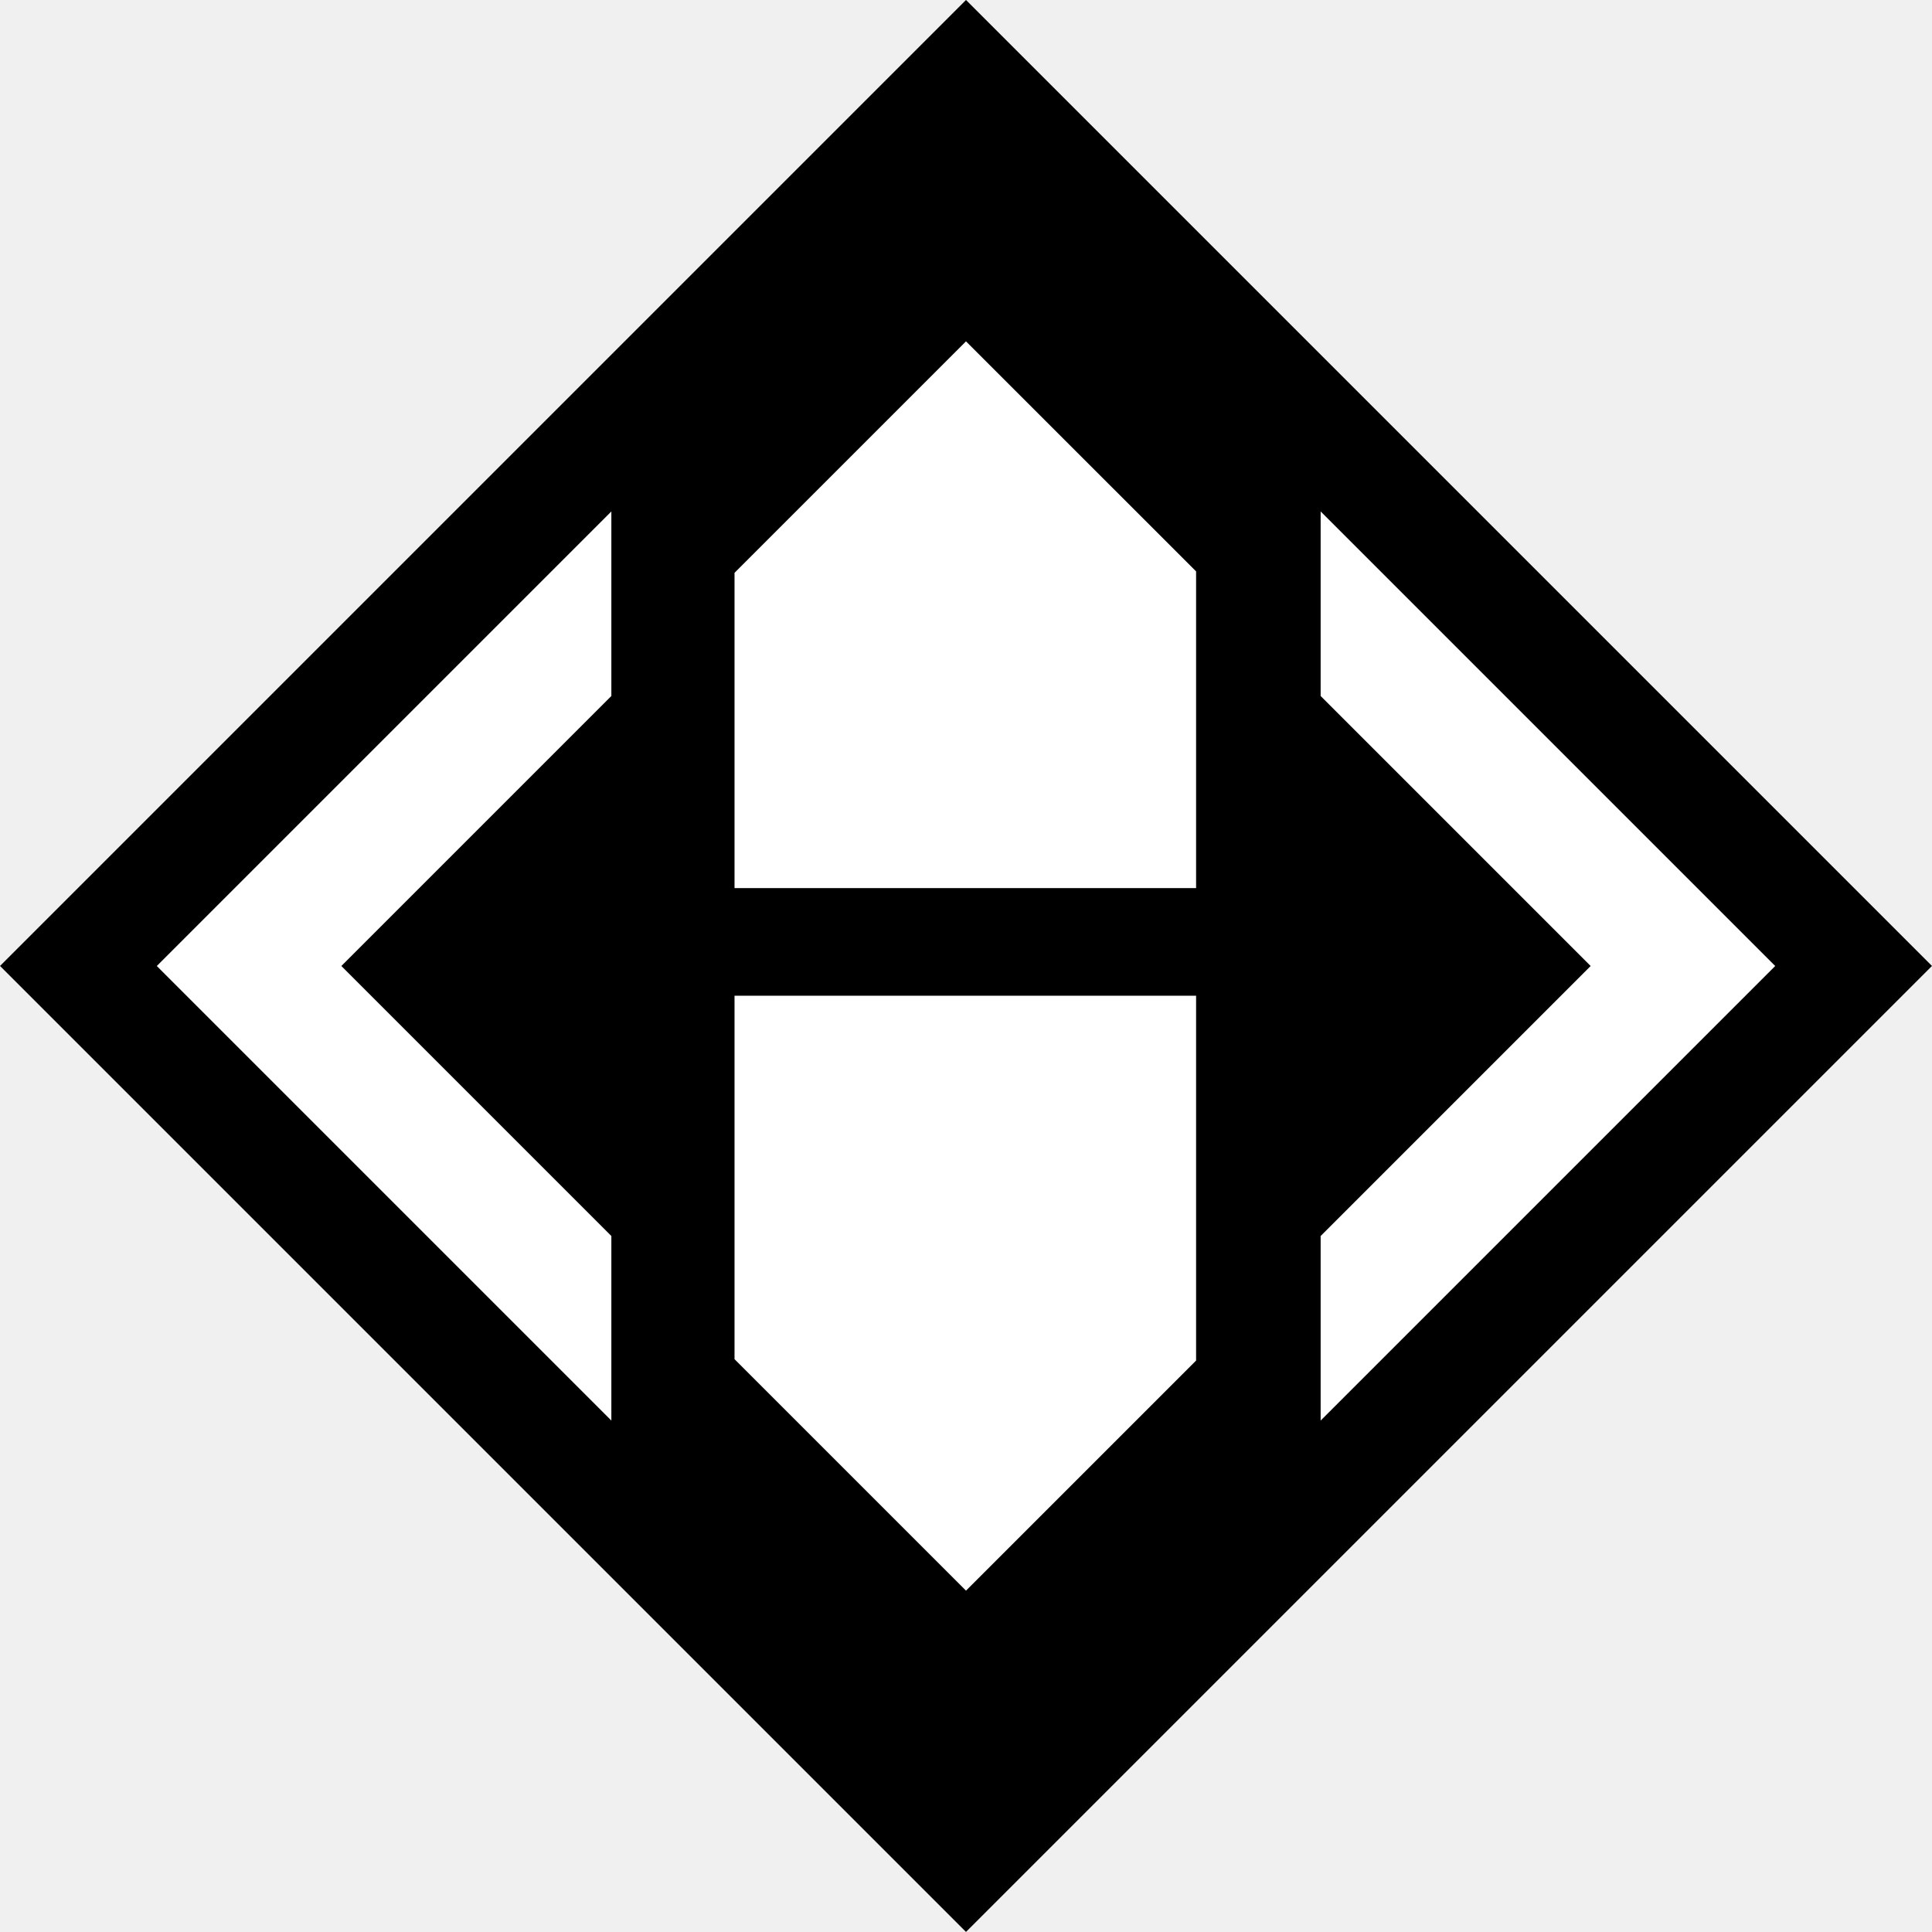
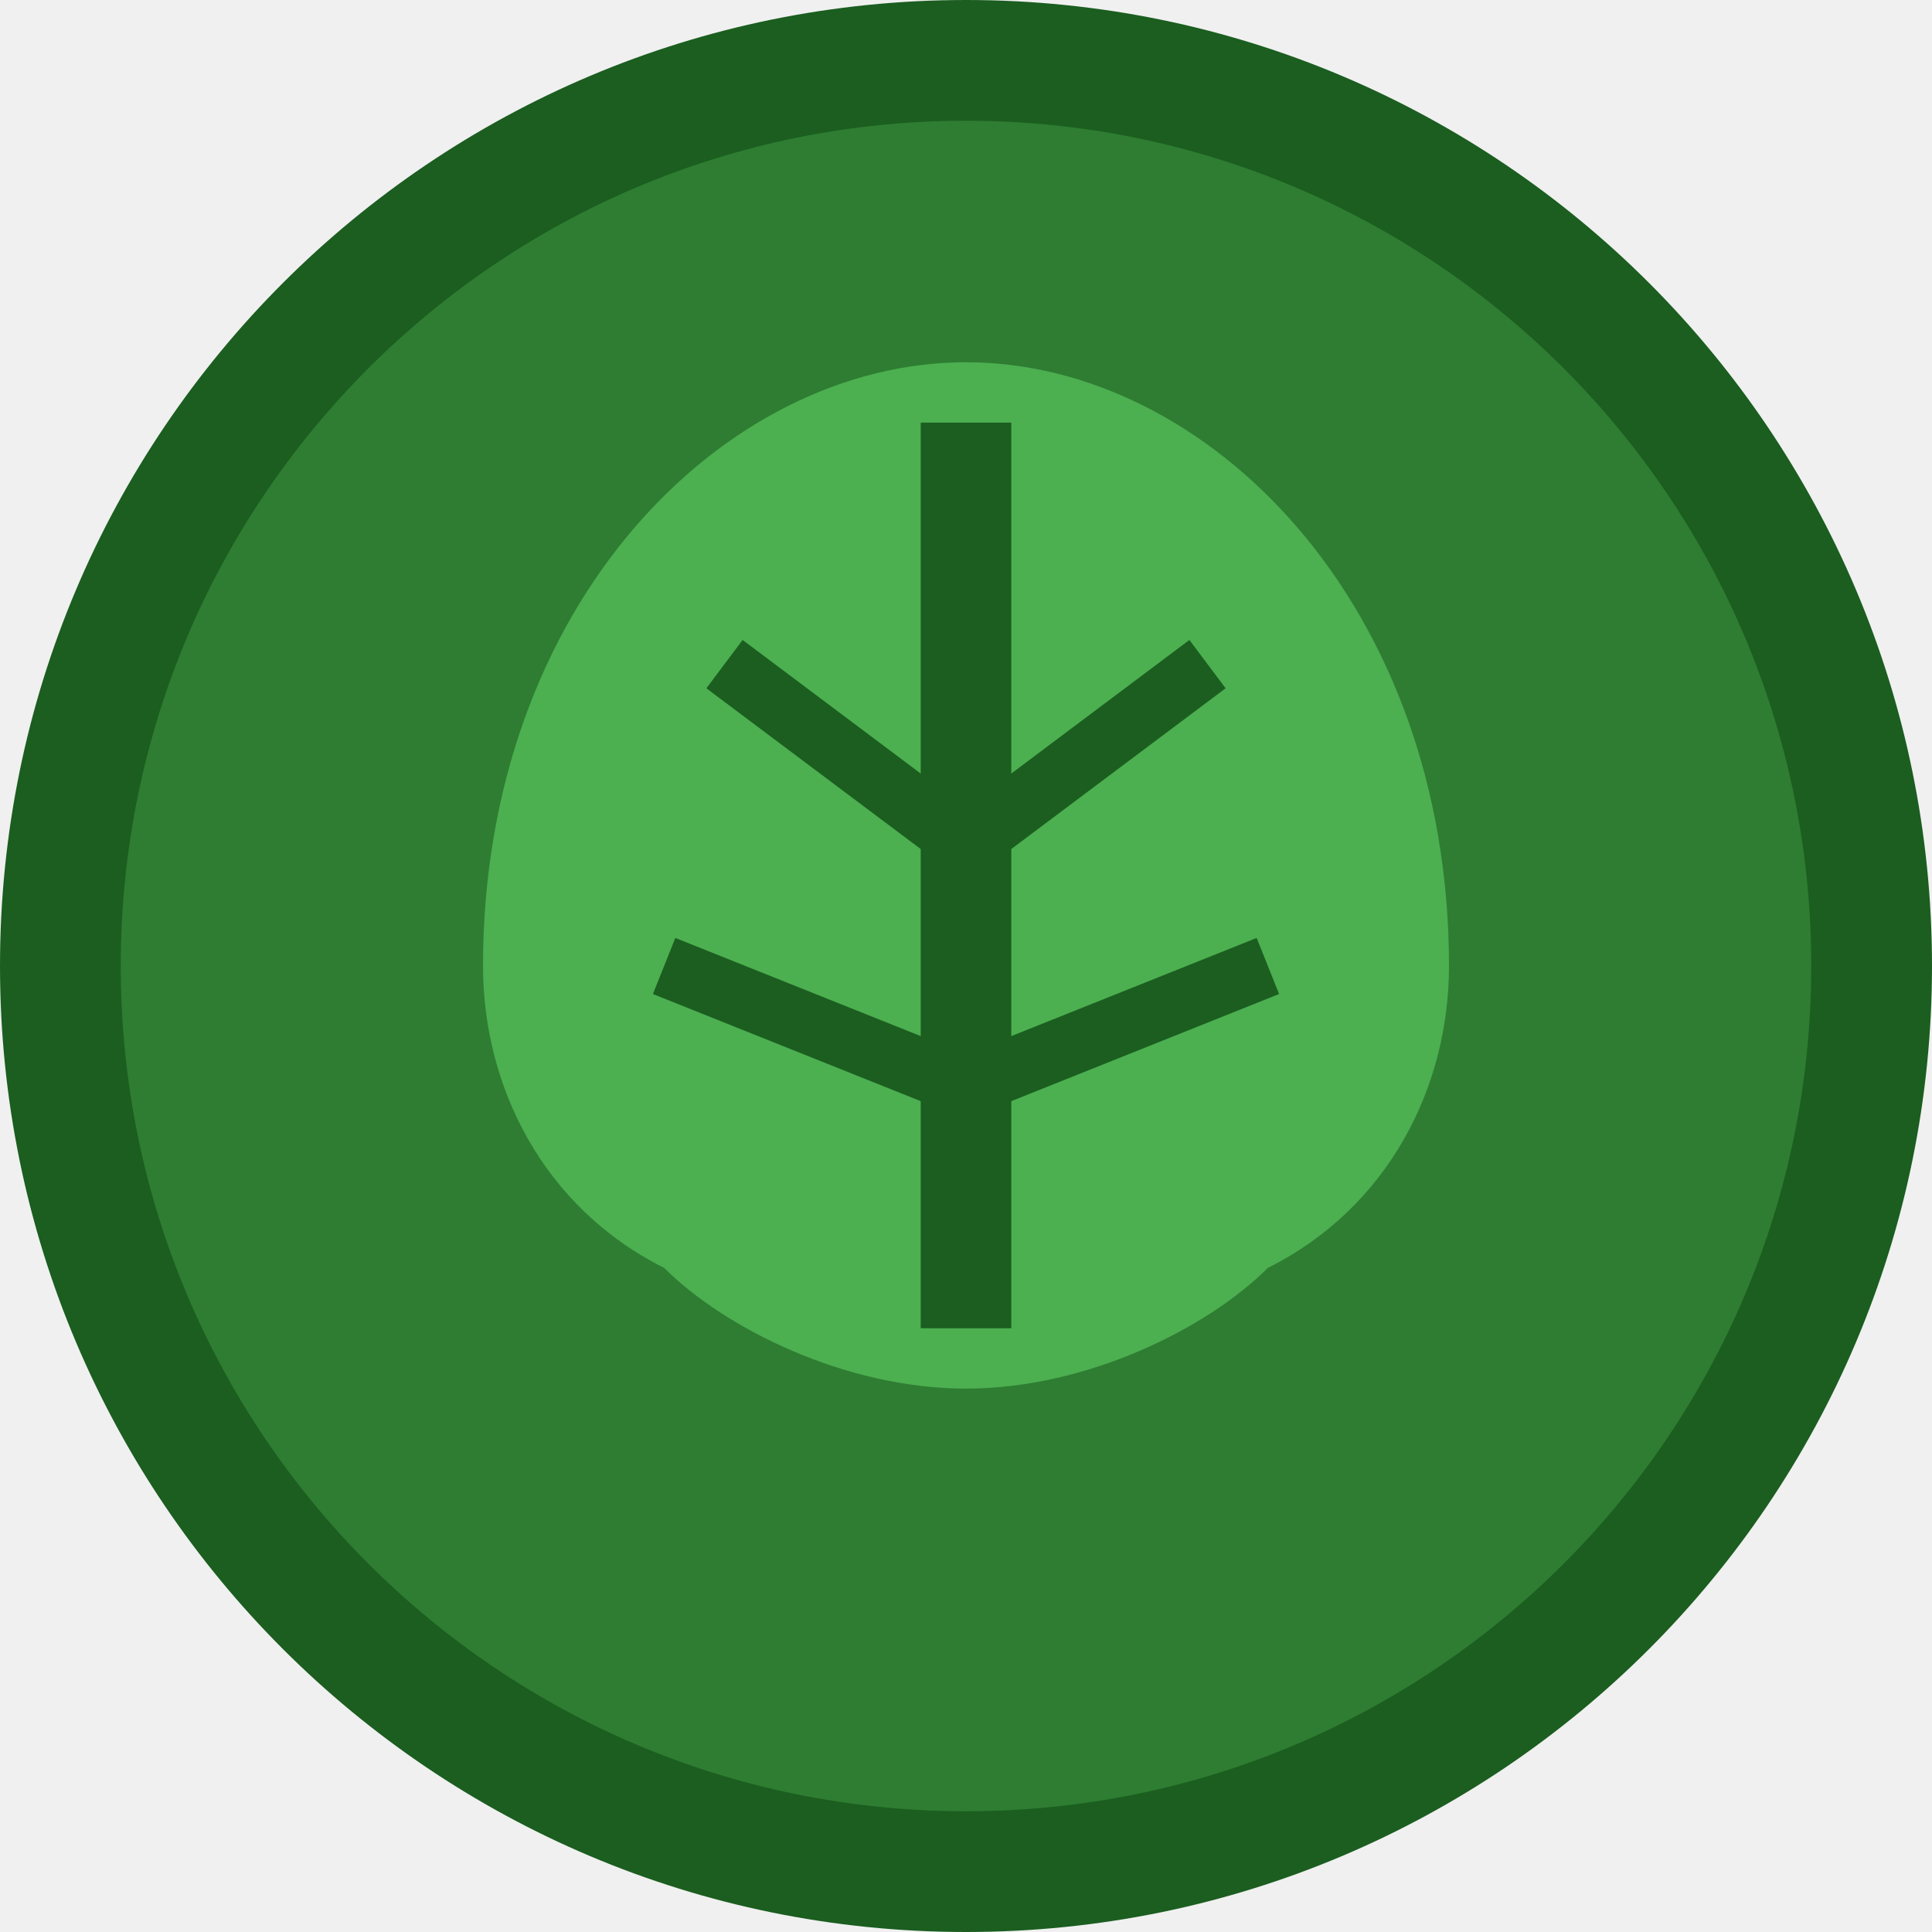
- <svg xmlns="http://www.w3.org/2000/svg" version="1.1" id="Layer_1" x="0px" y="0px" width="32px" height="32px" viewBox="0 0 32 32" enable-background="new 0 0 32 32" xml:space="preserve">
-   <g>
-     <rect x="4.686" y="4.686" transform="matrix(0.7071 0.7071 -0.7071 0.7071 16 -6.6274)" fill="#000000" width="22.627" height="22.627" />
-     <polygon fill="#FFFFFF" points="29.403,16 21.874,23.529 21.874,20.472 26.346,16 21.874,11.528 21.874,8.471  " />
-     <polygon fill="#FFFFFF" points="19.811,9.464 19.811,14.71 12.166,14.71 12.166,9.488 16,5.654  " />
-     <polygon fill="#FFFFFF" points="19.811,16.492 19.811,22.535 16,26.346 12.166,22.512 12.166,16.492  " />
-     <polygon fill="#FFFFFF" points="10.126,11.528 5.654,16 10.126,20.472 10.126,23.529 2.597,16 10.126,8.471  " />
-   </g>
+ <svg xmlns="http://www.w3.org/2000/svg" viewBox="0 0 32 32" width="32" height="32">
+   <circle cx="16" cy="16" r="15" fill="#2E7D32" stroke="#1B5E20" stroke-width="2" />
+   <path d="M16 6C20 6 24 10 24 16C24 18 23 20 21 21C20 22 18 23 16 23C14 23 12 22 11 21C9 20 8 18 8 16C8 10 12 6 16 6Z" fill="#4CAF50" />
+   <line x1="16" y1="7" x2="16" y2="22" stroke="#1B5E20" stroke-width="1.5" />
+   <path d="M12 11L16 14L20 11" stroke="#1B5E20" stroke-width="1" fill="none" />
+   <path d="M11 16L16 18L21 16" stroke="#1B5E20" stroke-width="1" fill="none" />
</svg>
